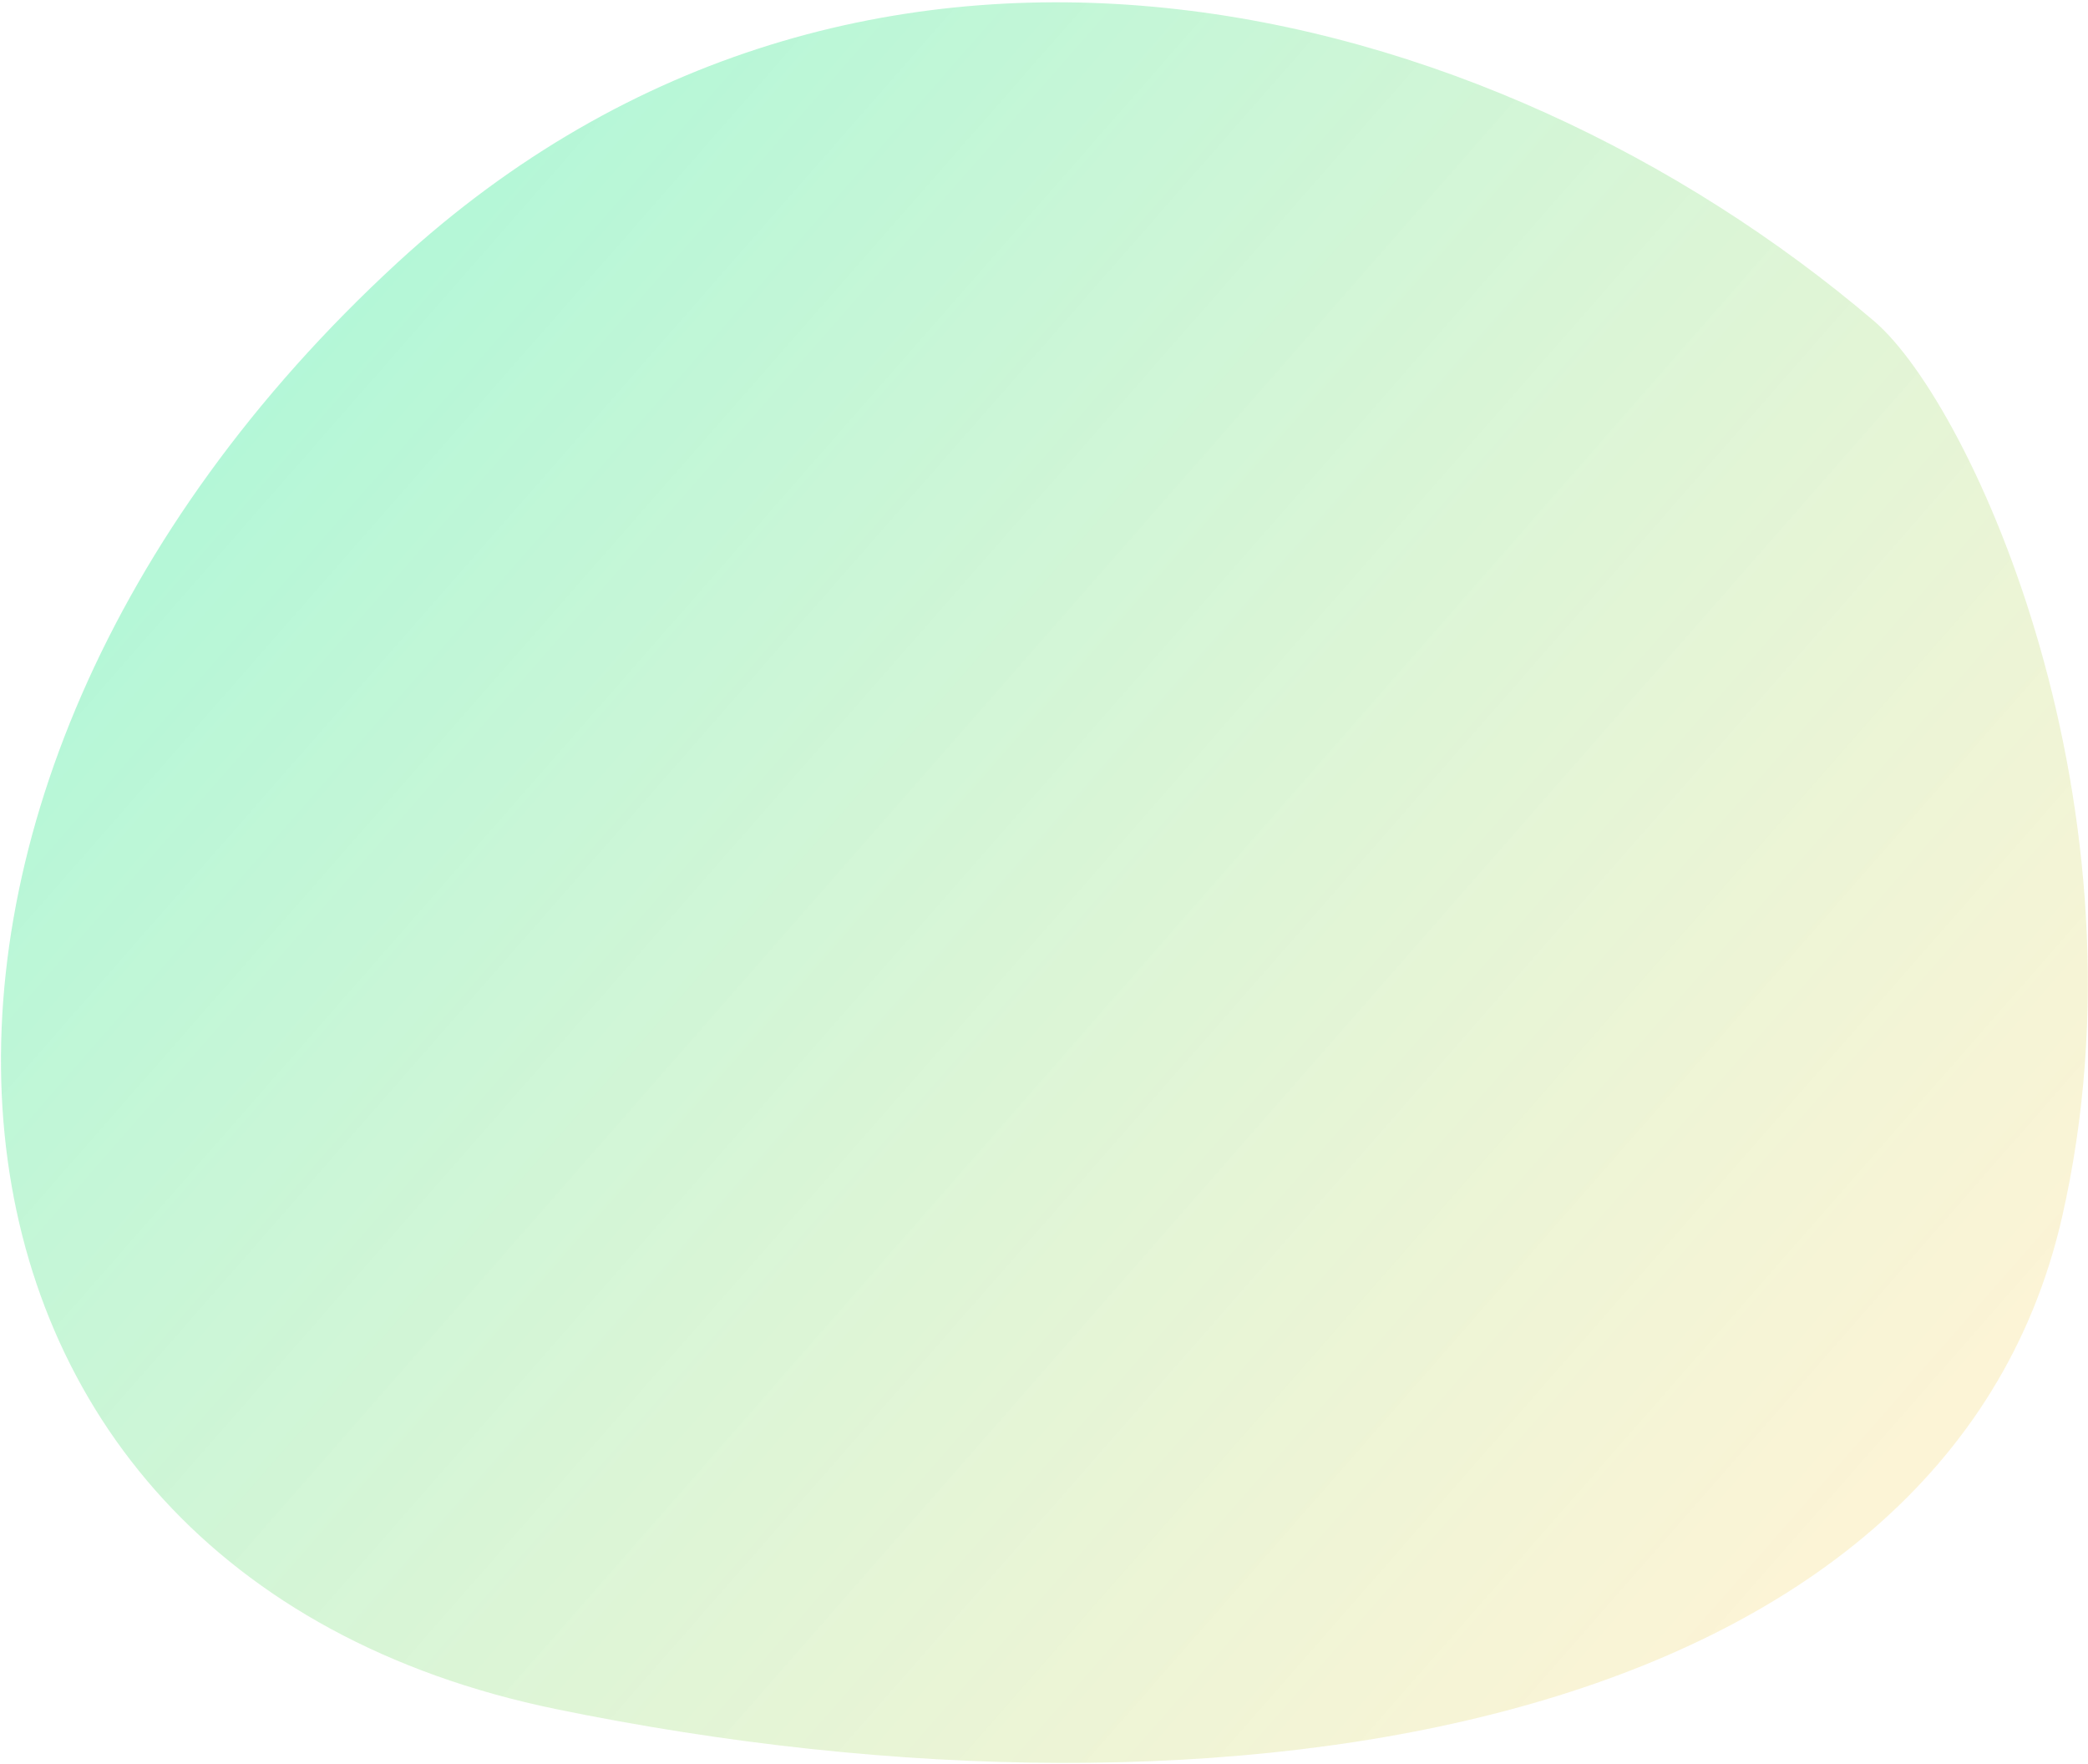
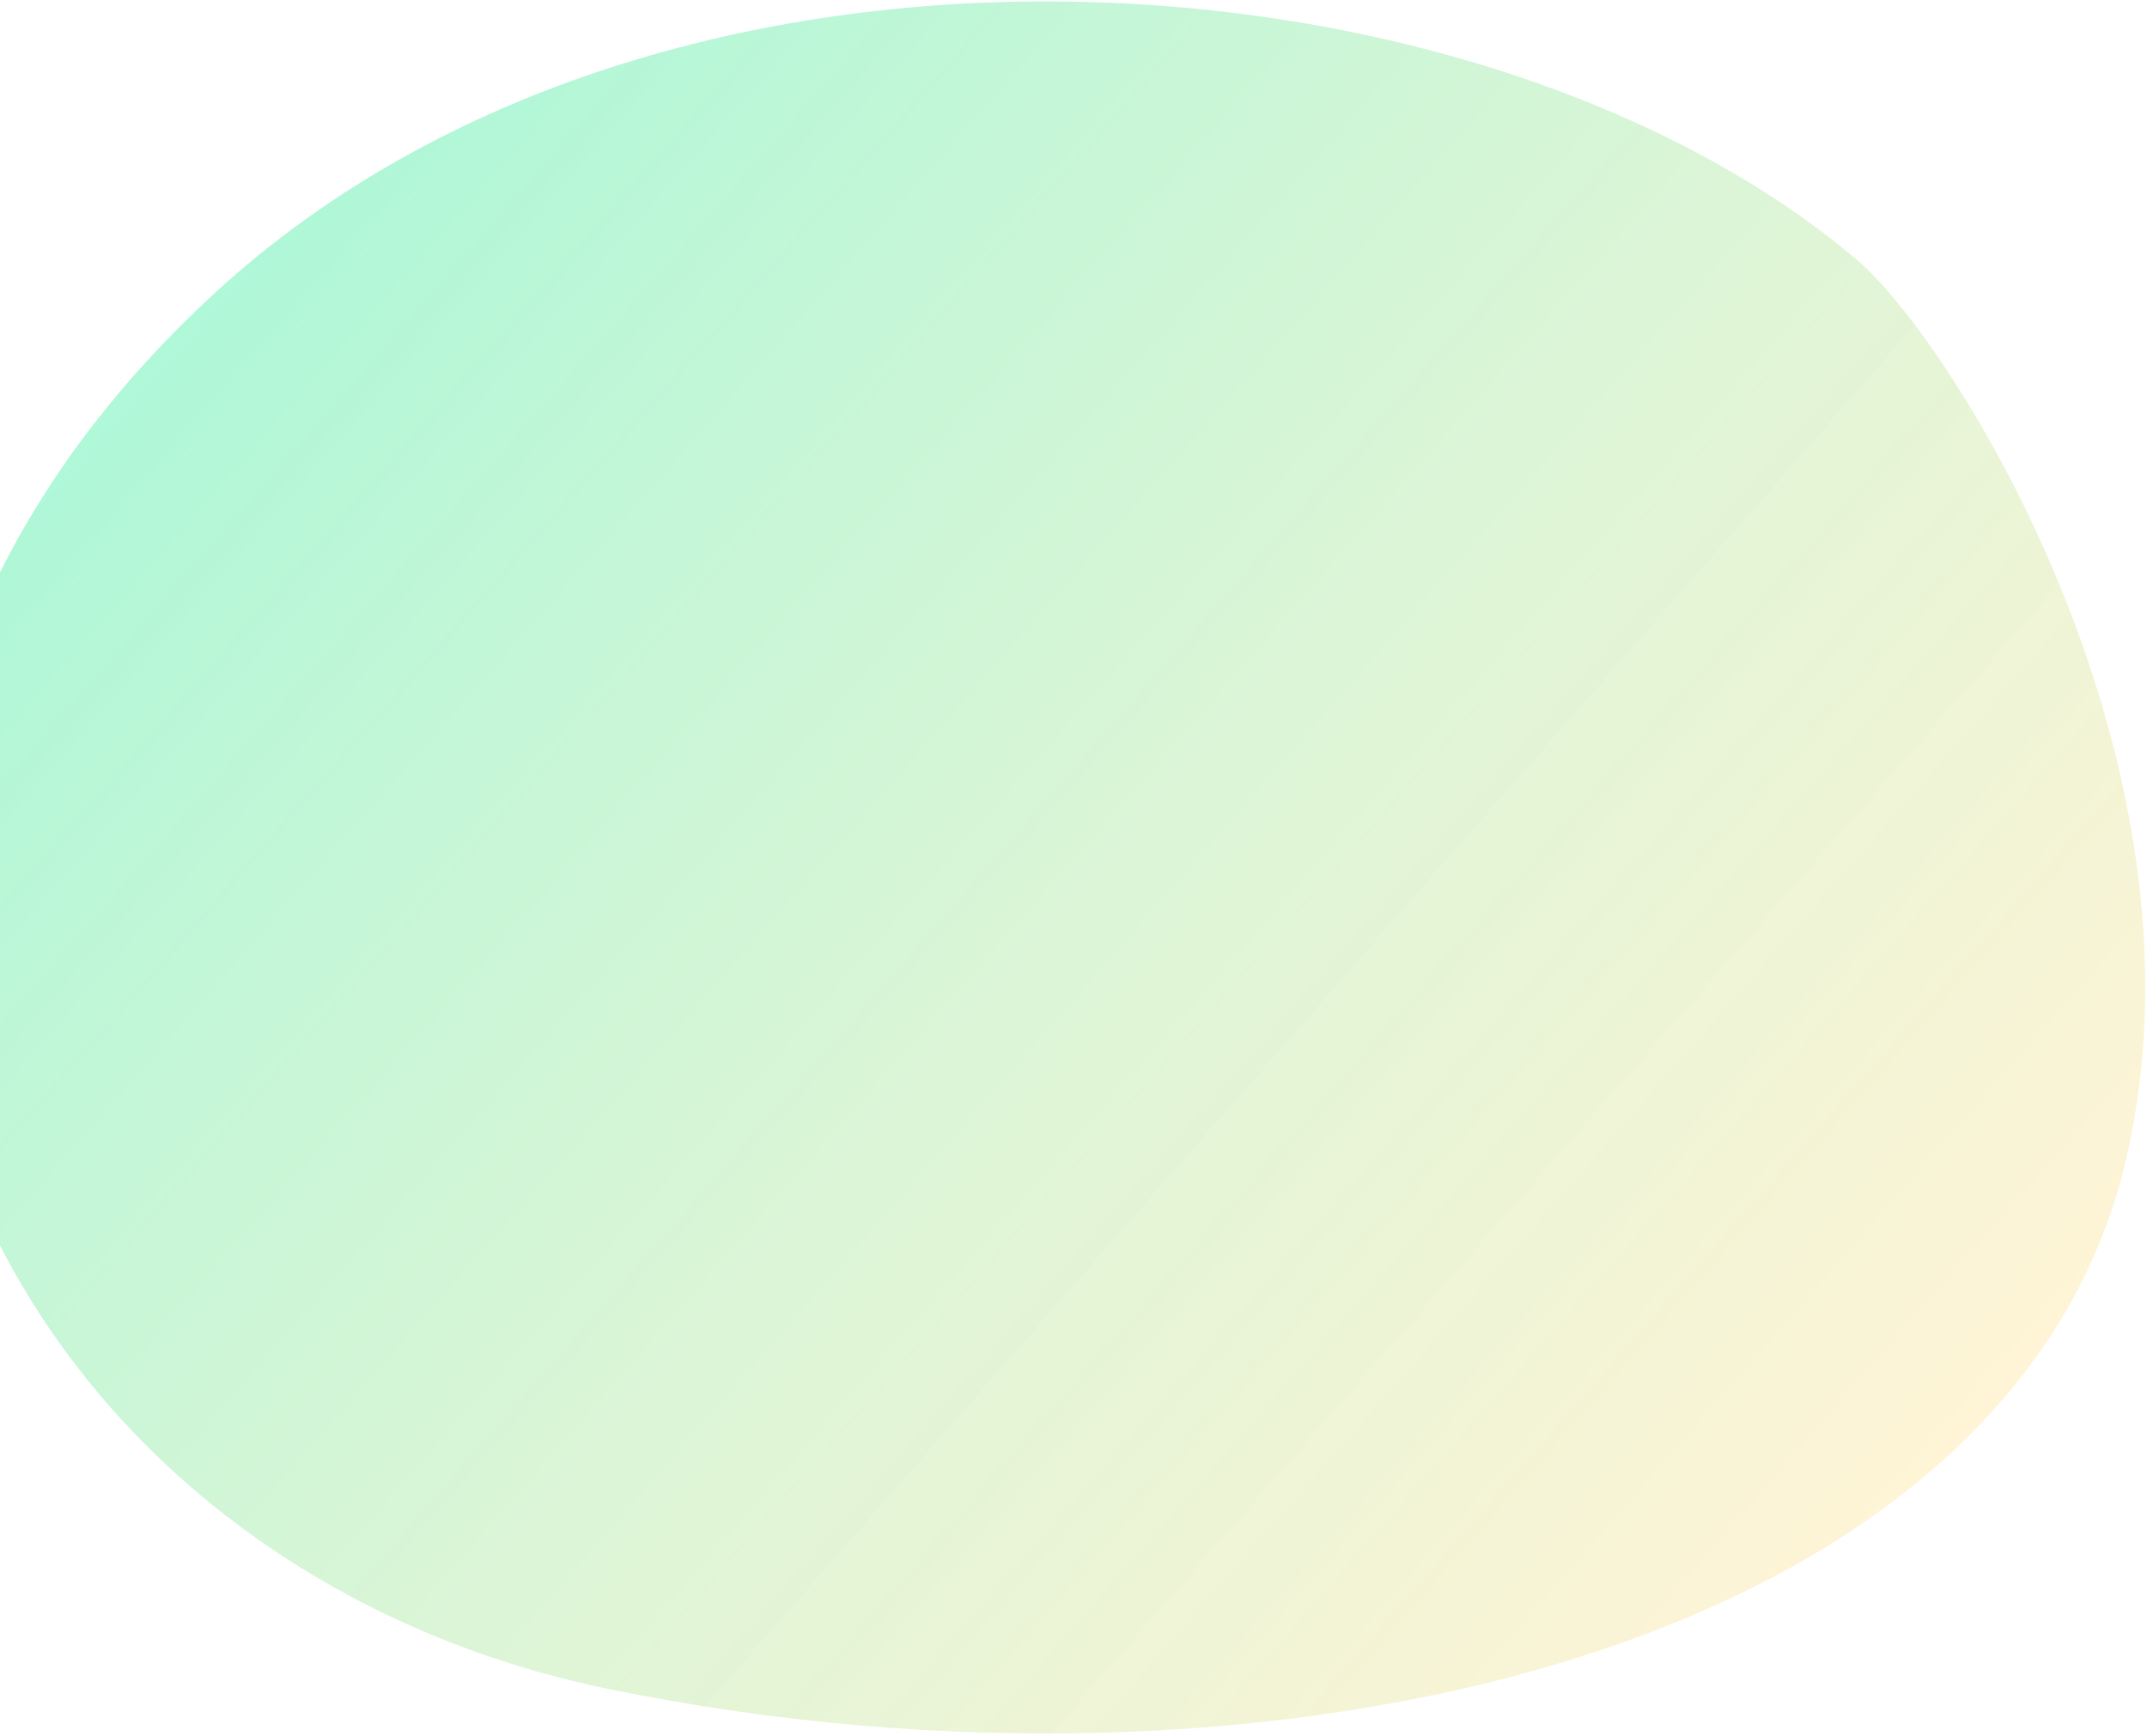
- <svg xmlns="http://www.w3.org/2000/svg" width="843" height="712" viewBox="0 0 843 712" fill="none">
-   <path id="Vector 2.1" d="M832.5 491.5C870.244 326.51 796.41 163.521 756.6 129.605C600.611 -3.291 348.253 -66.723 160.5 106C-74.19 321.903 -49.21 633.735 224.5 690C498.21 746.265 785.32 697.738 832.5 491.5Z" fill="url(#paint0_linear)" />
+ <svg xmlns="http://www.w3.org/2000/svg" width="894" height="723" viewBox="0 0 894 723" fill="none">
+   <path d="M885.5 482C923.244 317.01 813.31 142.417 773.5 108.5C617.511 -24.396 277.252 -50.722 89.5 122C-145.191 337.903 -20.21 647.235 253.5 703.5C527.21 759.765 838.32 688.238 885.5 482Z" fill="url(#paint0_linear)" />
  <defs>
-     <linearGradient id="paint0_linear" x1="12.246" y1="160.205" x2="684.693" y2="749.242" gradientUnits="userSpaceOnUse">
+     <linearGradient id="paint0_linear" x1="22.749" y1="159.205" x2="695.196" y2="748.242" gradientUnits="userSpaceOnUse">
      <stop stop-color="#5CF0B2" stop-opacity="0.51" />
      <stop offset="1" stop-color="#FFE49D" stop-opacity="0.42" />
    </linearGradient>
  </defs>
</svg>
